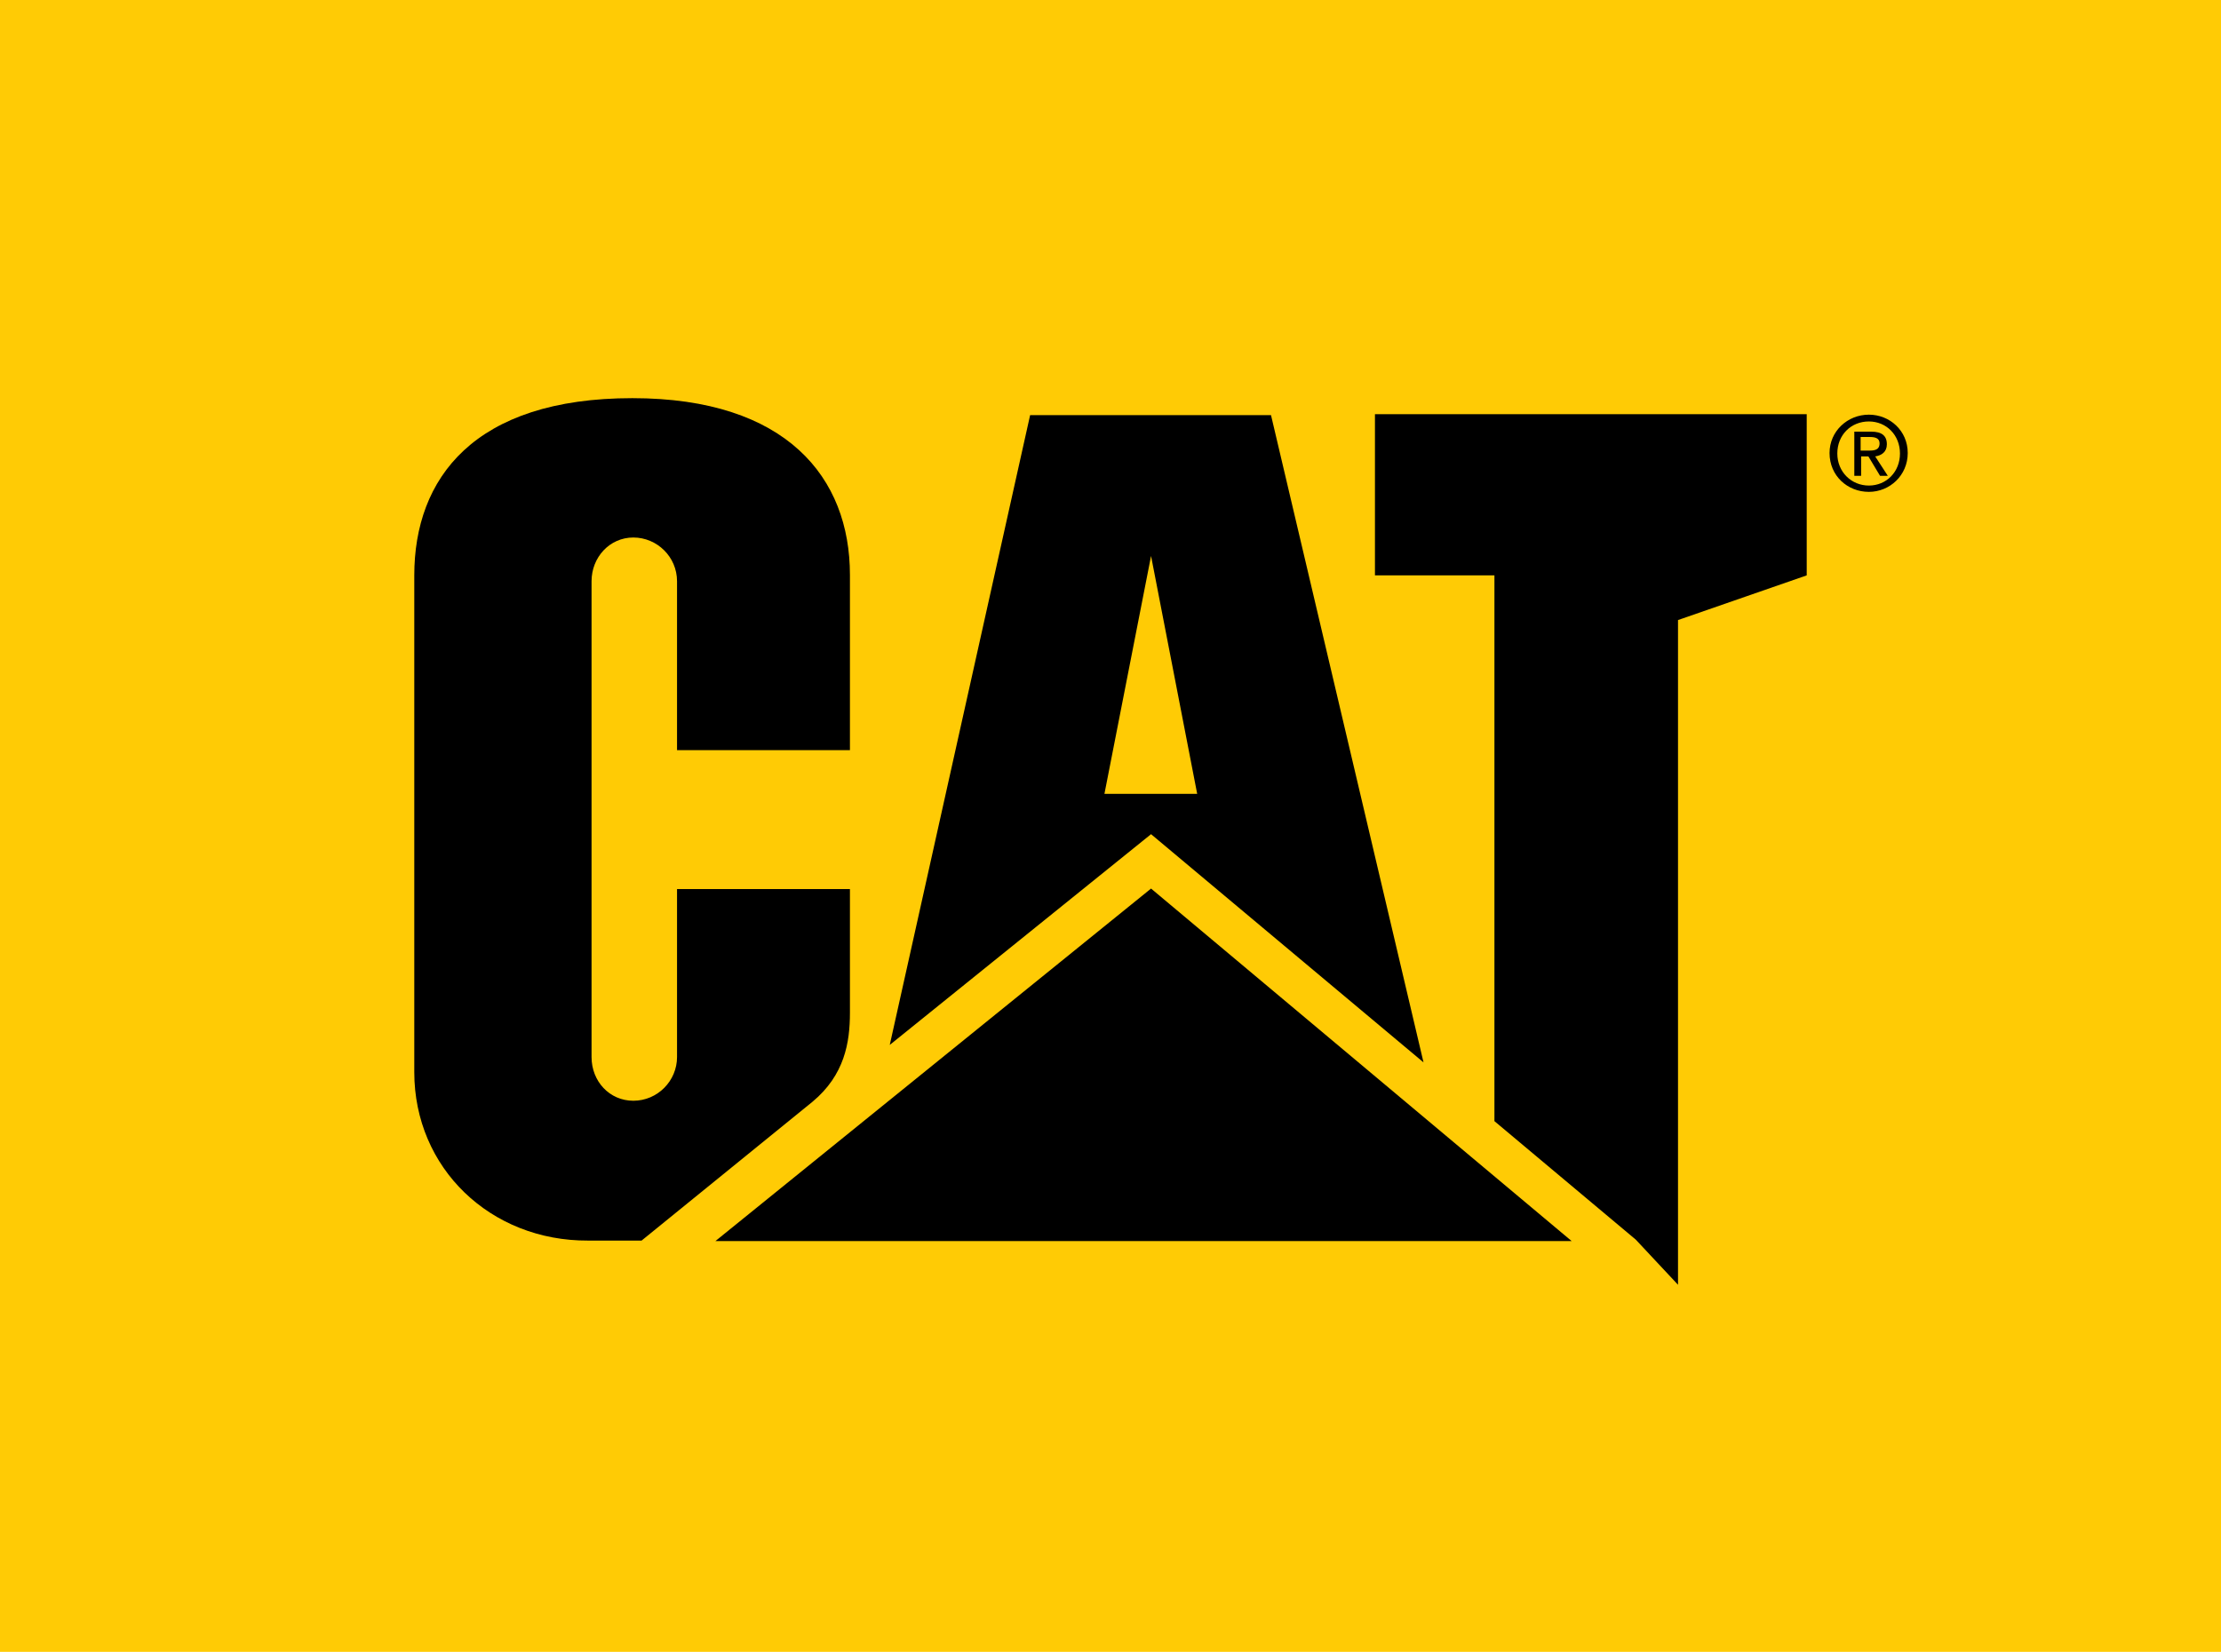
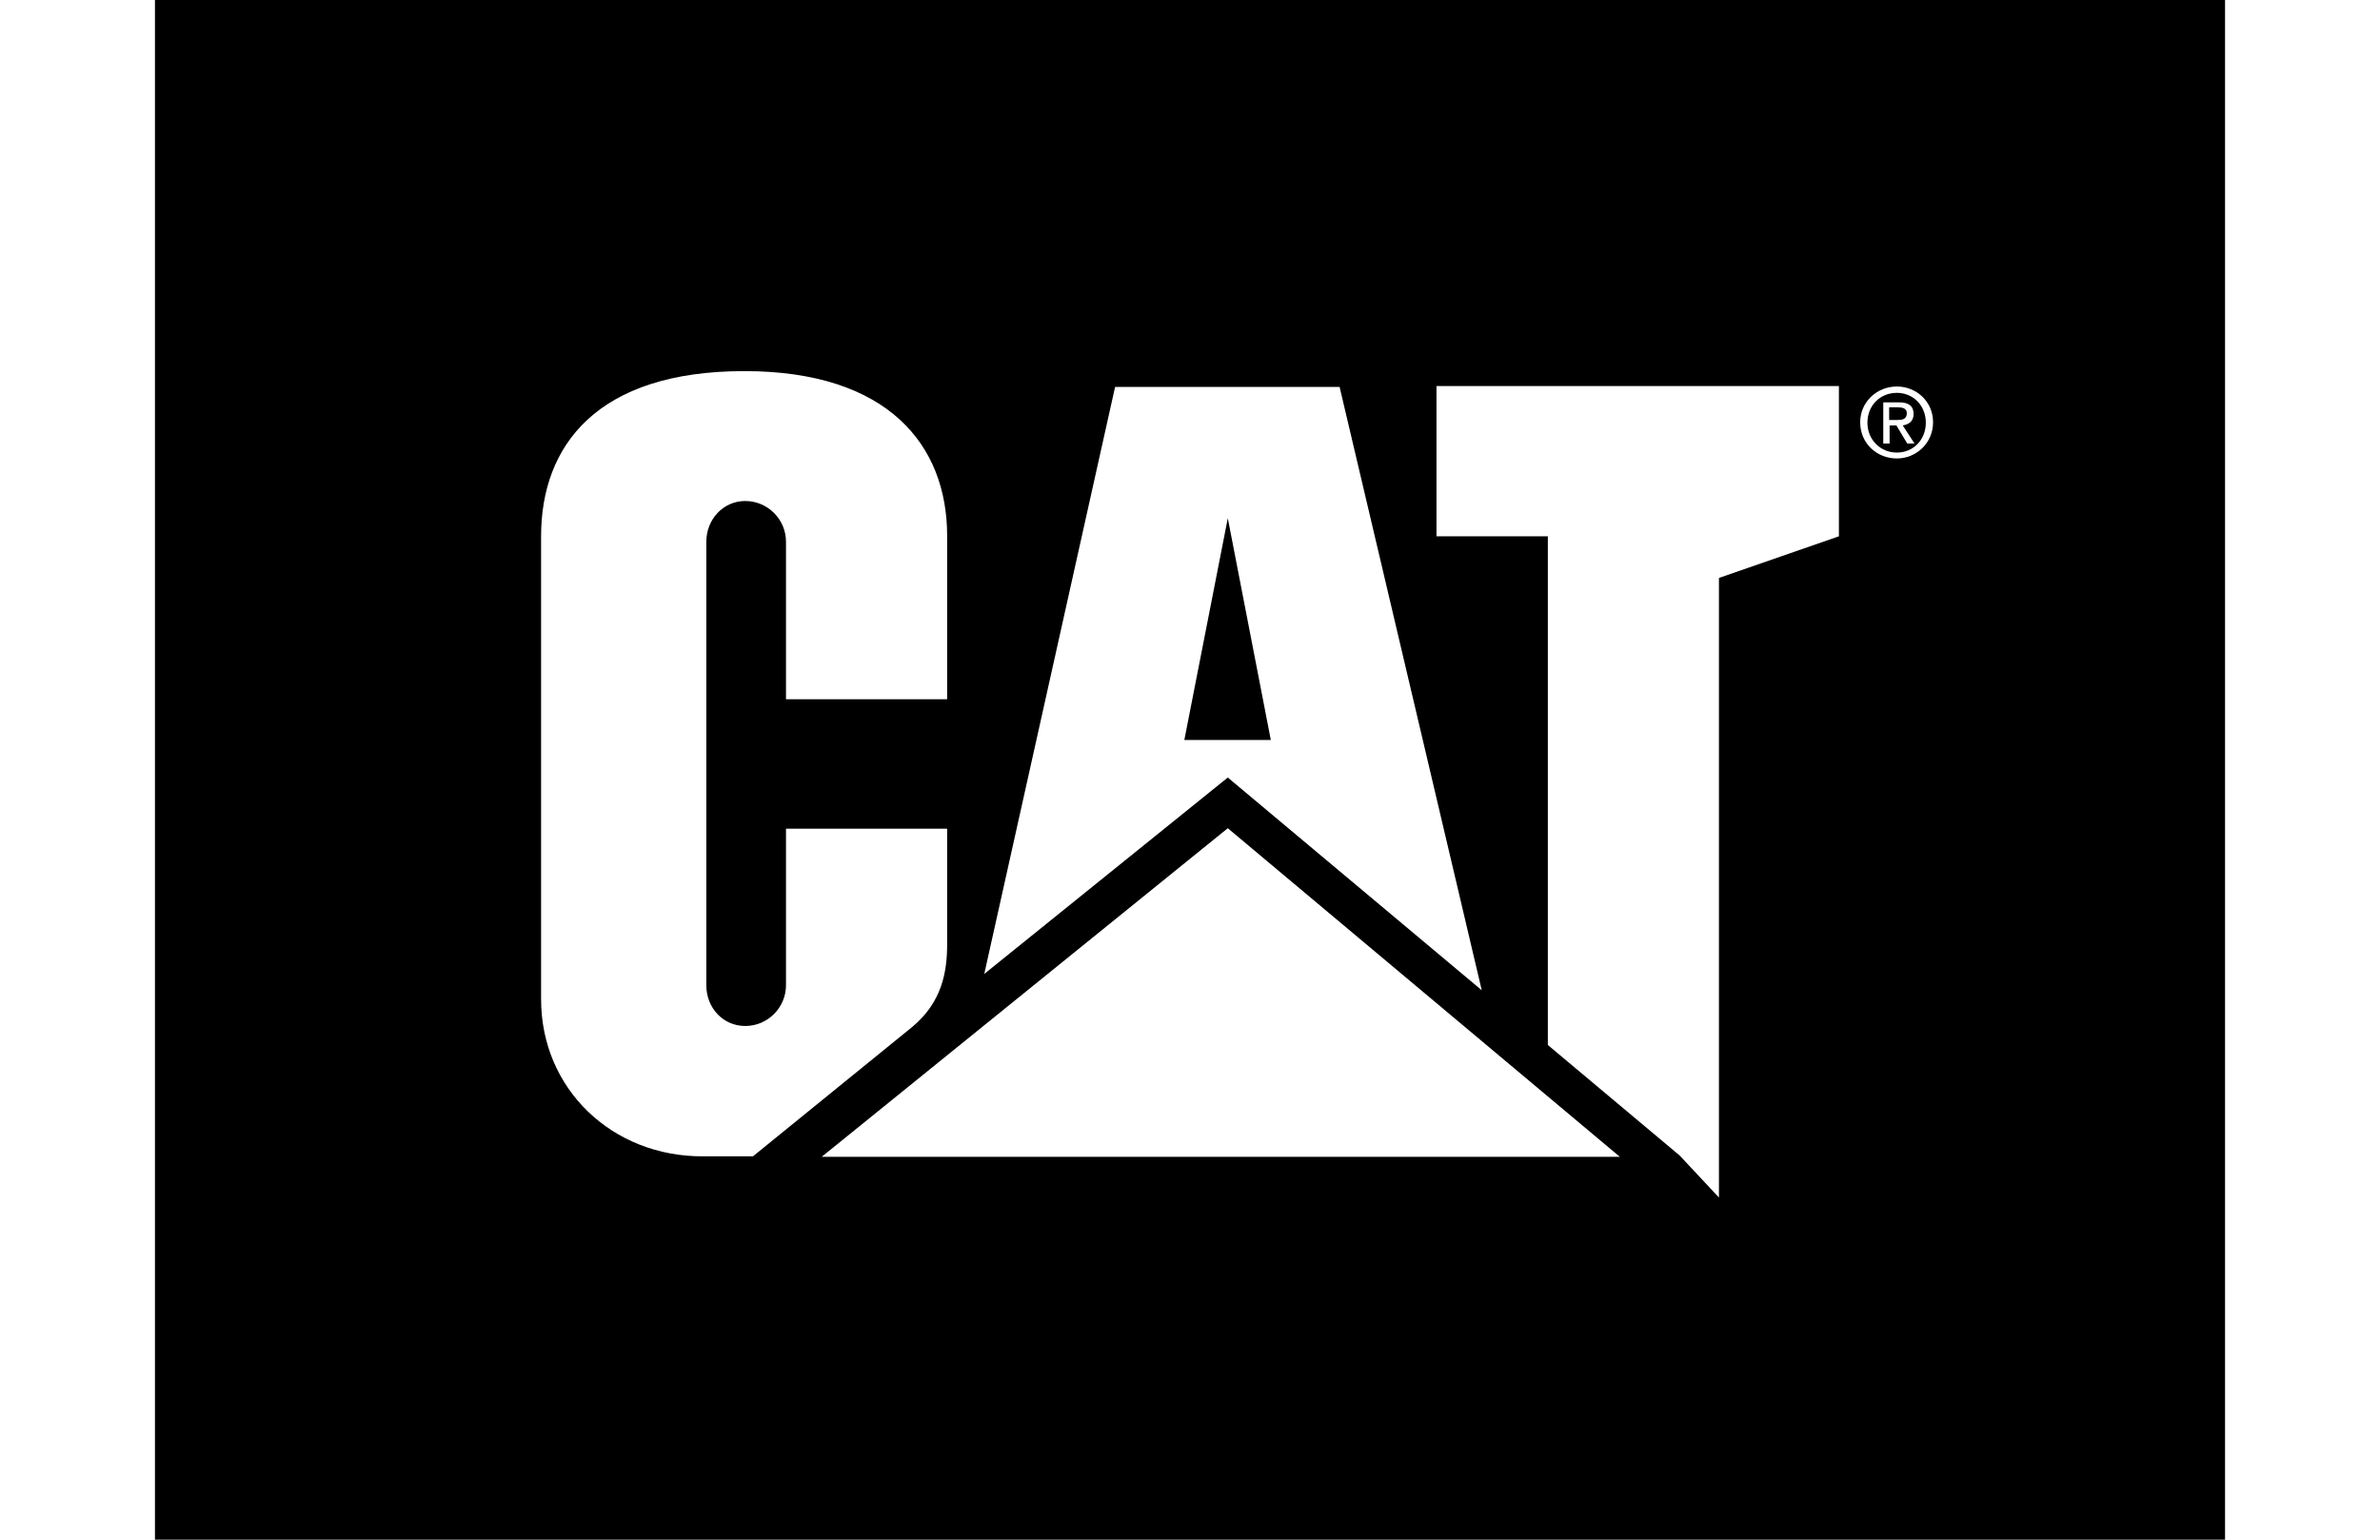
- <svg xmlns="http://www.w3.org/2000/svg" version="1.1" id="Layer_1" x="0px" y="0px" viewBox="0 0 457.3 340.2" style="enable-background:new 0 0 457.3 340.2;" xml:space="preserve">
-   <style type="text/css">
- 	.st0{fill:#FFCB05;}
- </style>
+ <svg xmlns="http://www.w3.org/2000/svg" version="1.1" id="Layer_1" x="0px" y="0px" width="1224px" height="792px" viewBox="0 0 1224 792" enable-background="new 0 0 1224 792" xml:space="preserve">
  <g>
-     <rect x="0" y="0" class="st0" width="457.3" height="340.2" />
-     <g>
-       <polygon points="323.6,255.6 237,183 147.3,255.6   " />
-       <g>
-         <path d="M167.3,226.9c6.6-5.5,7.7-12.2,7.7-18.3v-25.5h-35.6v34.6c0,4.9-4,9-9,9c-4.9,0-8.6-4-8.6-9v-98c0-4.9,3.7-9,8.6-9     c4.9,0,9,4,9,9v34.8H175v-36.1l0,0c0-20-13-36.4-44.8-36.4l0,0c-32.6,0-44.9,16.5-44.9,36.5l0,102.3c0,19.8,15.7,34.8,35.8,34.7     h11L167.3,226.9z" />
-         <polygon points="307.7,230.9 307.7,118.5 283.1,118.5 283.1,85.3 372,85.3 372,118.5 345.5,127.7 345.5,264.6 336.8,255.3    " />
-         <path d="M261.7,85.5h-49.6l-28.9,129.7l53.8-43.4l56.1,47L261.7,85.5z M227.4,163.5l9.6-49l9.5,49H227.4z" />
-       </g>
-     </g>
-     <path d="M378.3,93.4c0-3.8,2.8-6.6,6.5-6.6c3.6,0,6.4,2.8,6.4,6.6c0,3.8-2.8,6.6-6.4,6.6C381.2,100,378.3,97.2,378.3,93.4z    M384.8,101.3c4.3,0,8-3.4,8-8c0-4.6-3.7-7.9-8-7.9c-4.4,0-8.1,3.4-8.1,7.9C376.7,98,380.4,101.3,384.8,101.3z M383.1,94h1.6l2.4,4   h1.6l-2.6-4c1.3-0.2,2.4-0.9,2.4-2.5c0-1.8-1.1-2.6-3.2-2.6h-3.5V98h1.4V94z M383.1,92.8V90h1.9c1,0,2,0.2,2,1.3   c0,1.4-1.1,1.5-2.2,1.5H383.1z" />
+     <path d="M980.646,212.55c0-2.561-2.328-3.026-4.656-3.026h-4.423v6.519h3.957C978.085,216.042,980.646,215.81,980.646,212.55z" />
+     <path d="M975.523,202.074c-8.613,0-15.132,6.519-15.132,15.365c0,8.847,6.751,15.365,15.132,15.365s14.9-6.519,14.9-15.365   C990.424,208.593,983.904,202.074,975.523,202.074z M980.879,228.148l-5.588-9.312h-3.492v9.312h-3.259v-21.185h8.147   c4.889,0,7.45,1.862,7.45,6.053c0,3.725-2.562,5.354-5.587,5.82l6.053,9.312H980.879z" />
+     <polygon points="631.439,266.561 609.09,380.635 653.556,380.635  " />
+     <path d="M79.693,0v792h1064.613V0H79.693z M573.471,199.048h115.471l73.101,310.328L631.439,399.958L506.19,500.995   L573.471,199.048z M361.619,594.814c-46.794,0.233-83.344-34.688-83.344-80.783V275.873c0-46.561,28.635-84.974,104.529-84.974   c74.032,0,104.296,38.18,104.296,84.741v84.042h-82.878v-81.016c0-11.64-9.545-20.952-20.953-20.952   c-11.408,0-20.021,9.545-20.021,20.952v228.148c0,11.641,8.614,20.953,20.021,20.953c11.64,0,20.953-9.545,20.953-20.953v-80.55   h82.878v59.365c0,14.201-2.561,29.799-17.926,42.603l-81.947,66.582H361.619z M422.613,595.048l208.826-169.017l201.608,169.017   H422.613z M945.725,275.873l-61.693,21.418V616l-20.254-21.65l-67.745-56.805V275.873h-57.271v-77.291h206.963V275.873z    M975.523,235.831c-10.243,0-18.856-7.683-18.856-18.624c0-10.477,8.613-18.392,18.856-18.392c10.011,0,18.625,7.683,18.625,18.392   S985.534,235.831,975.523,235.831z" />
  </g>
</svg>
